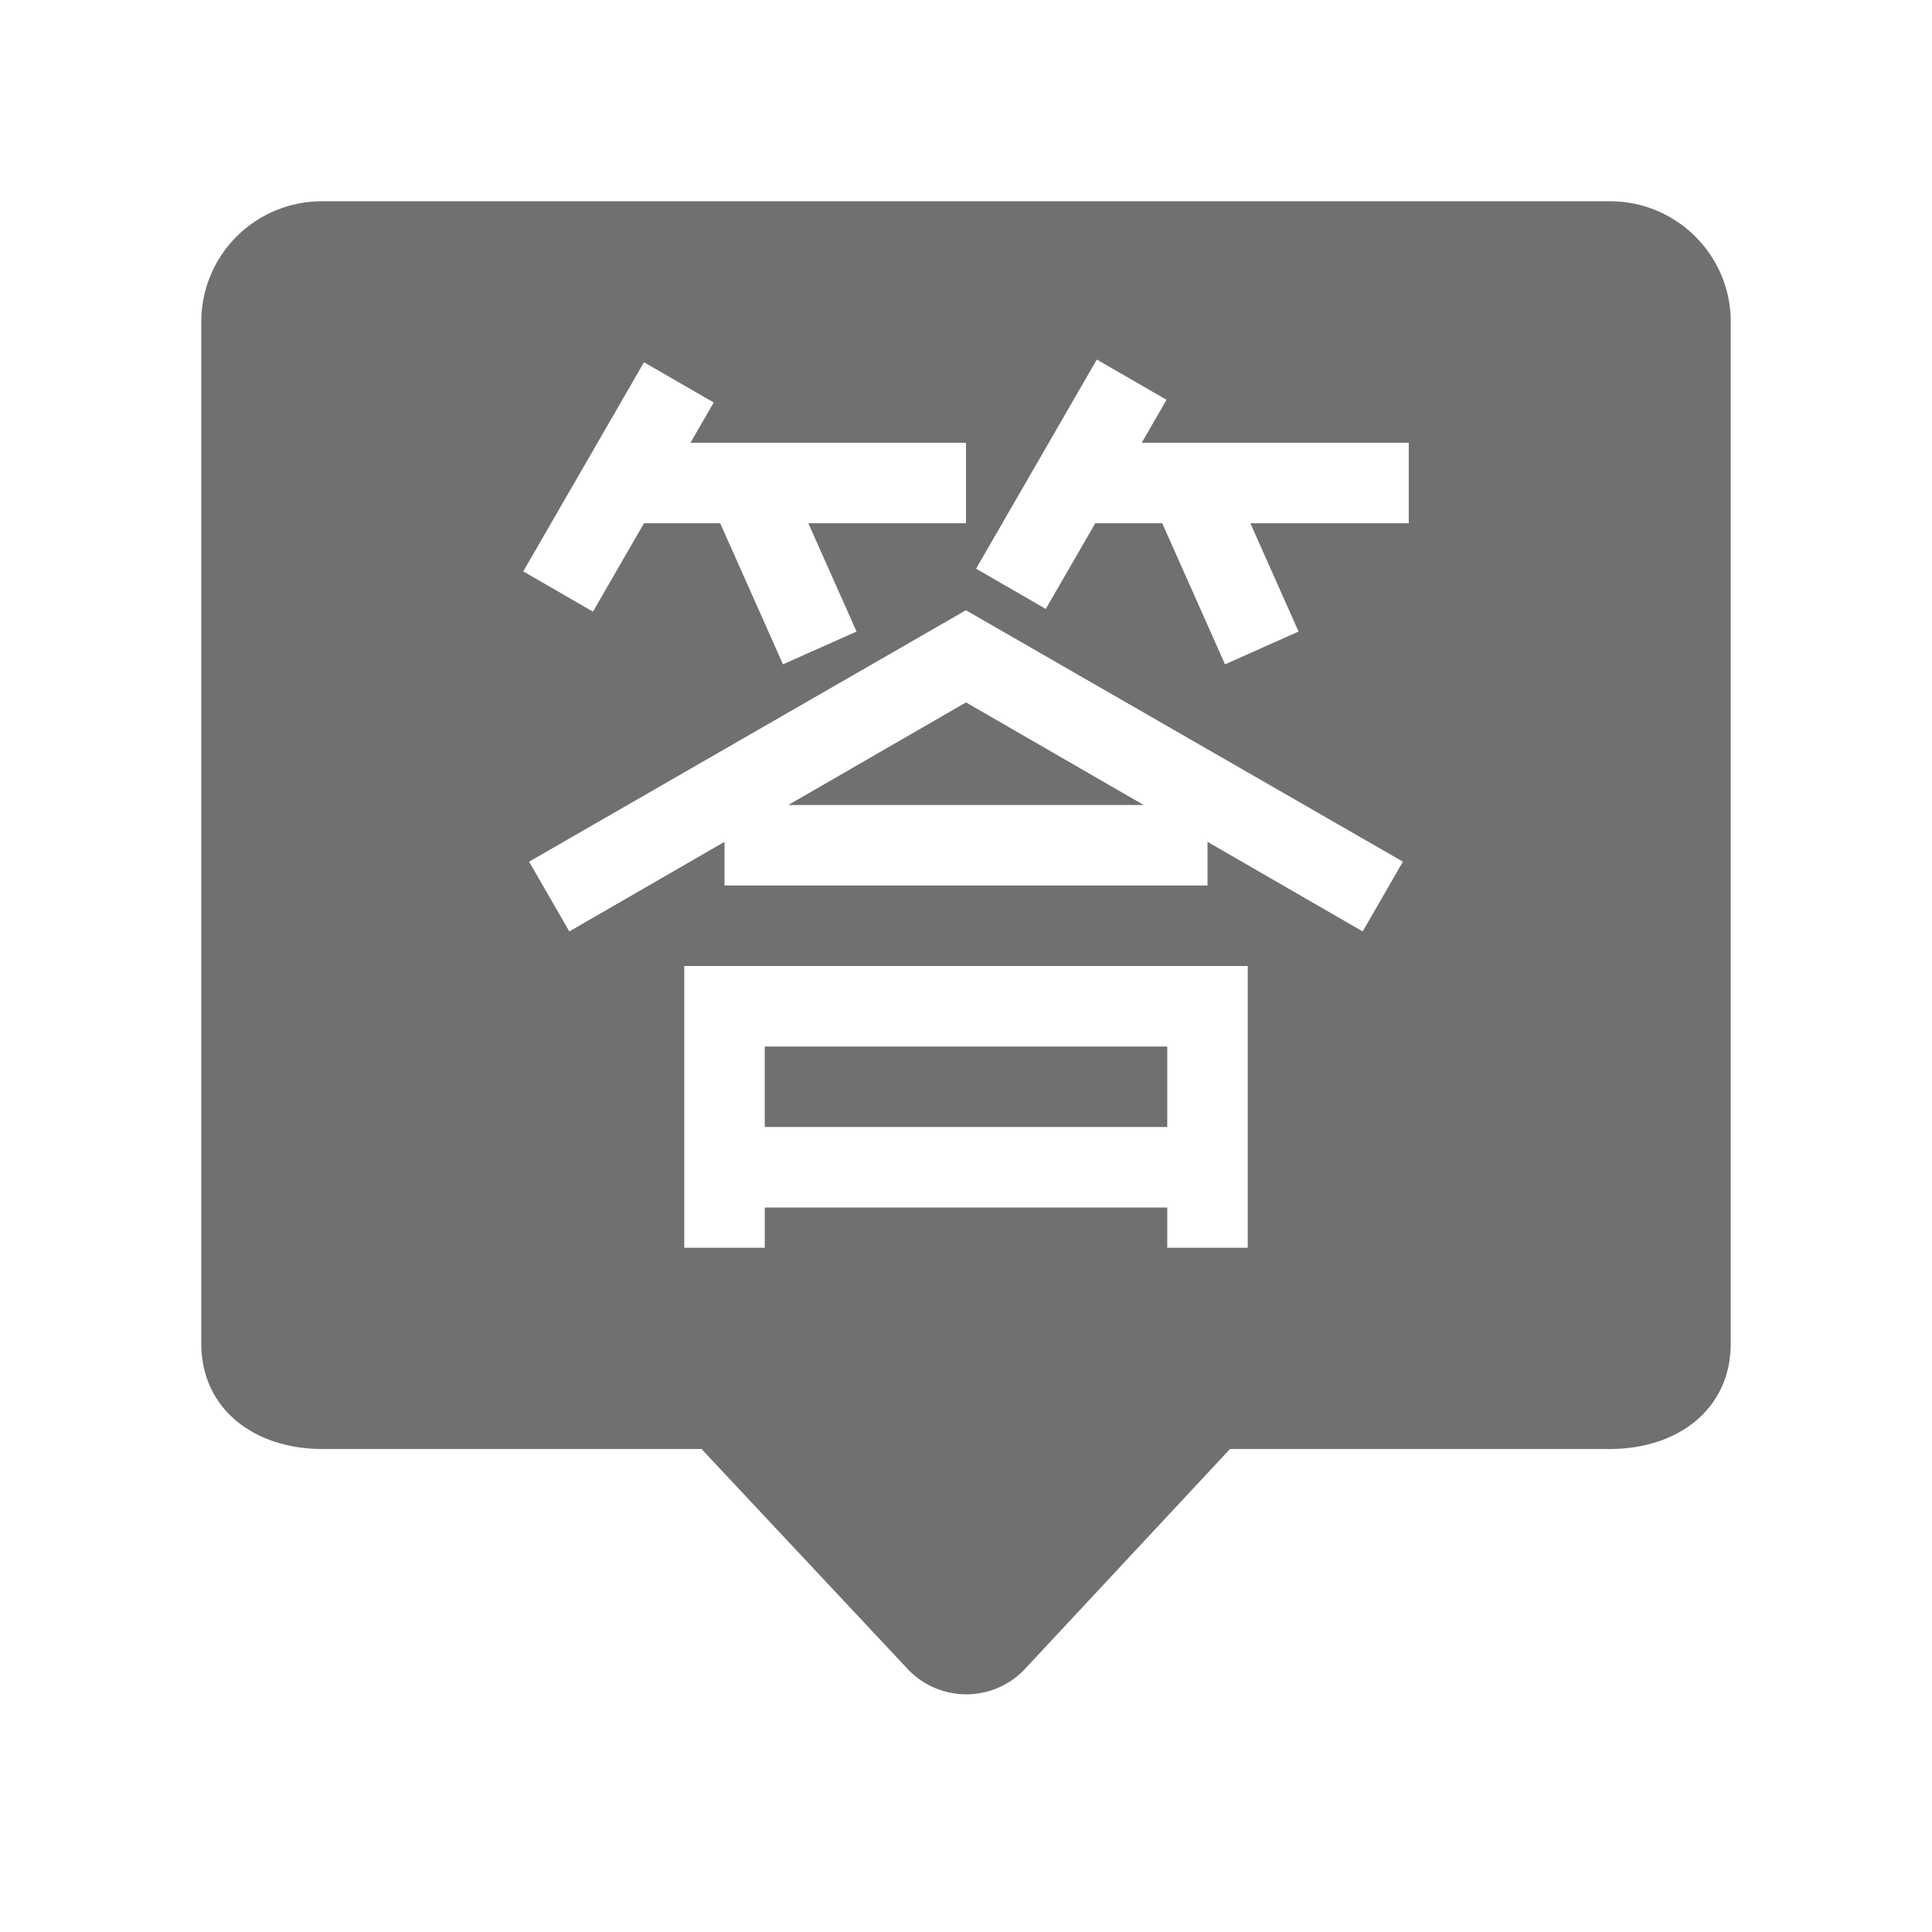
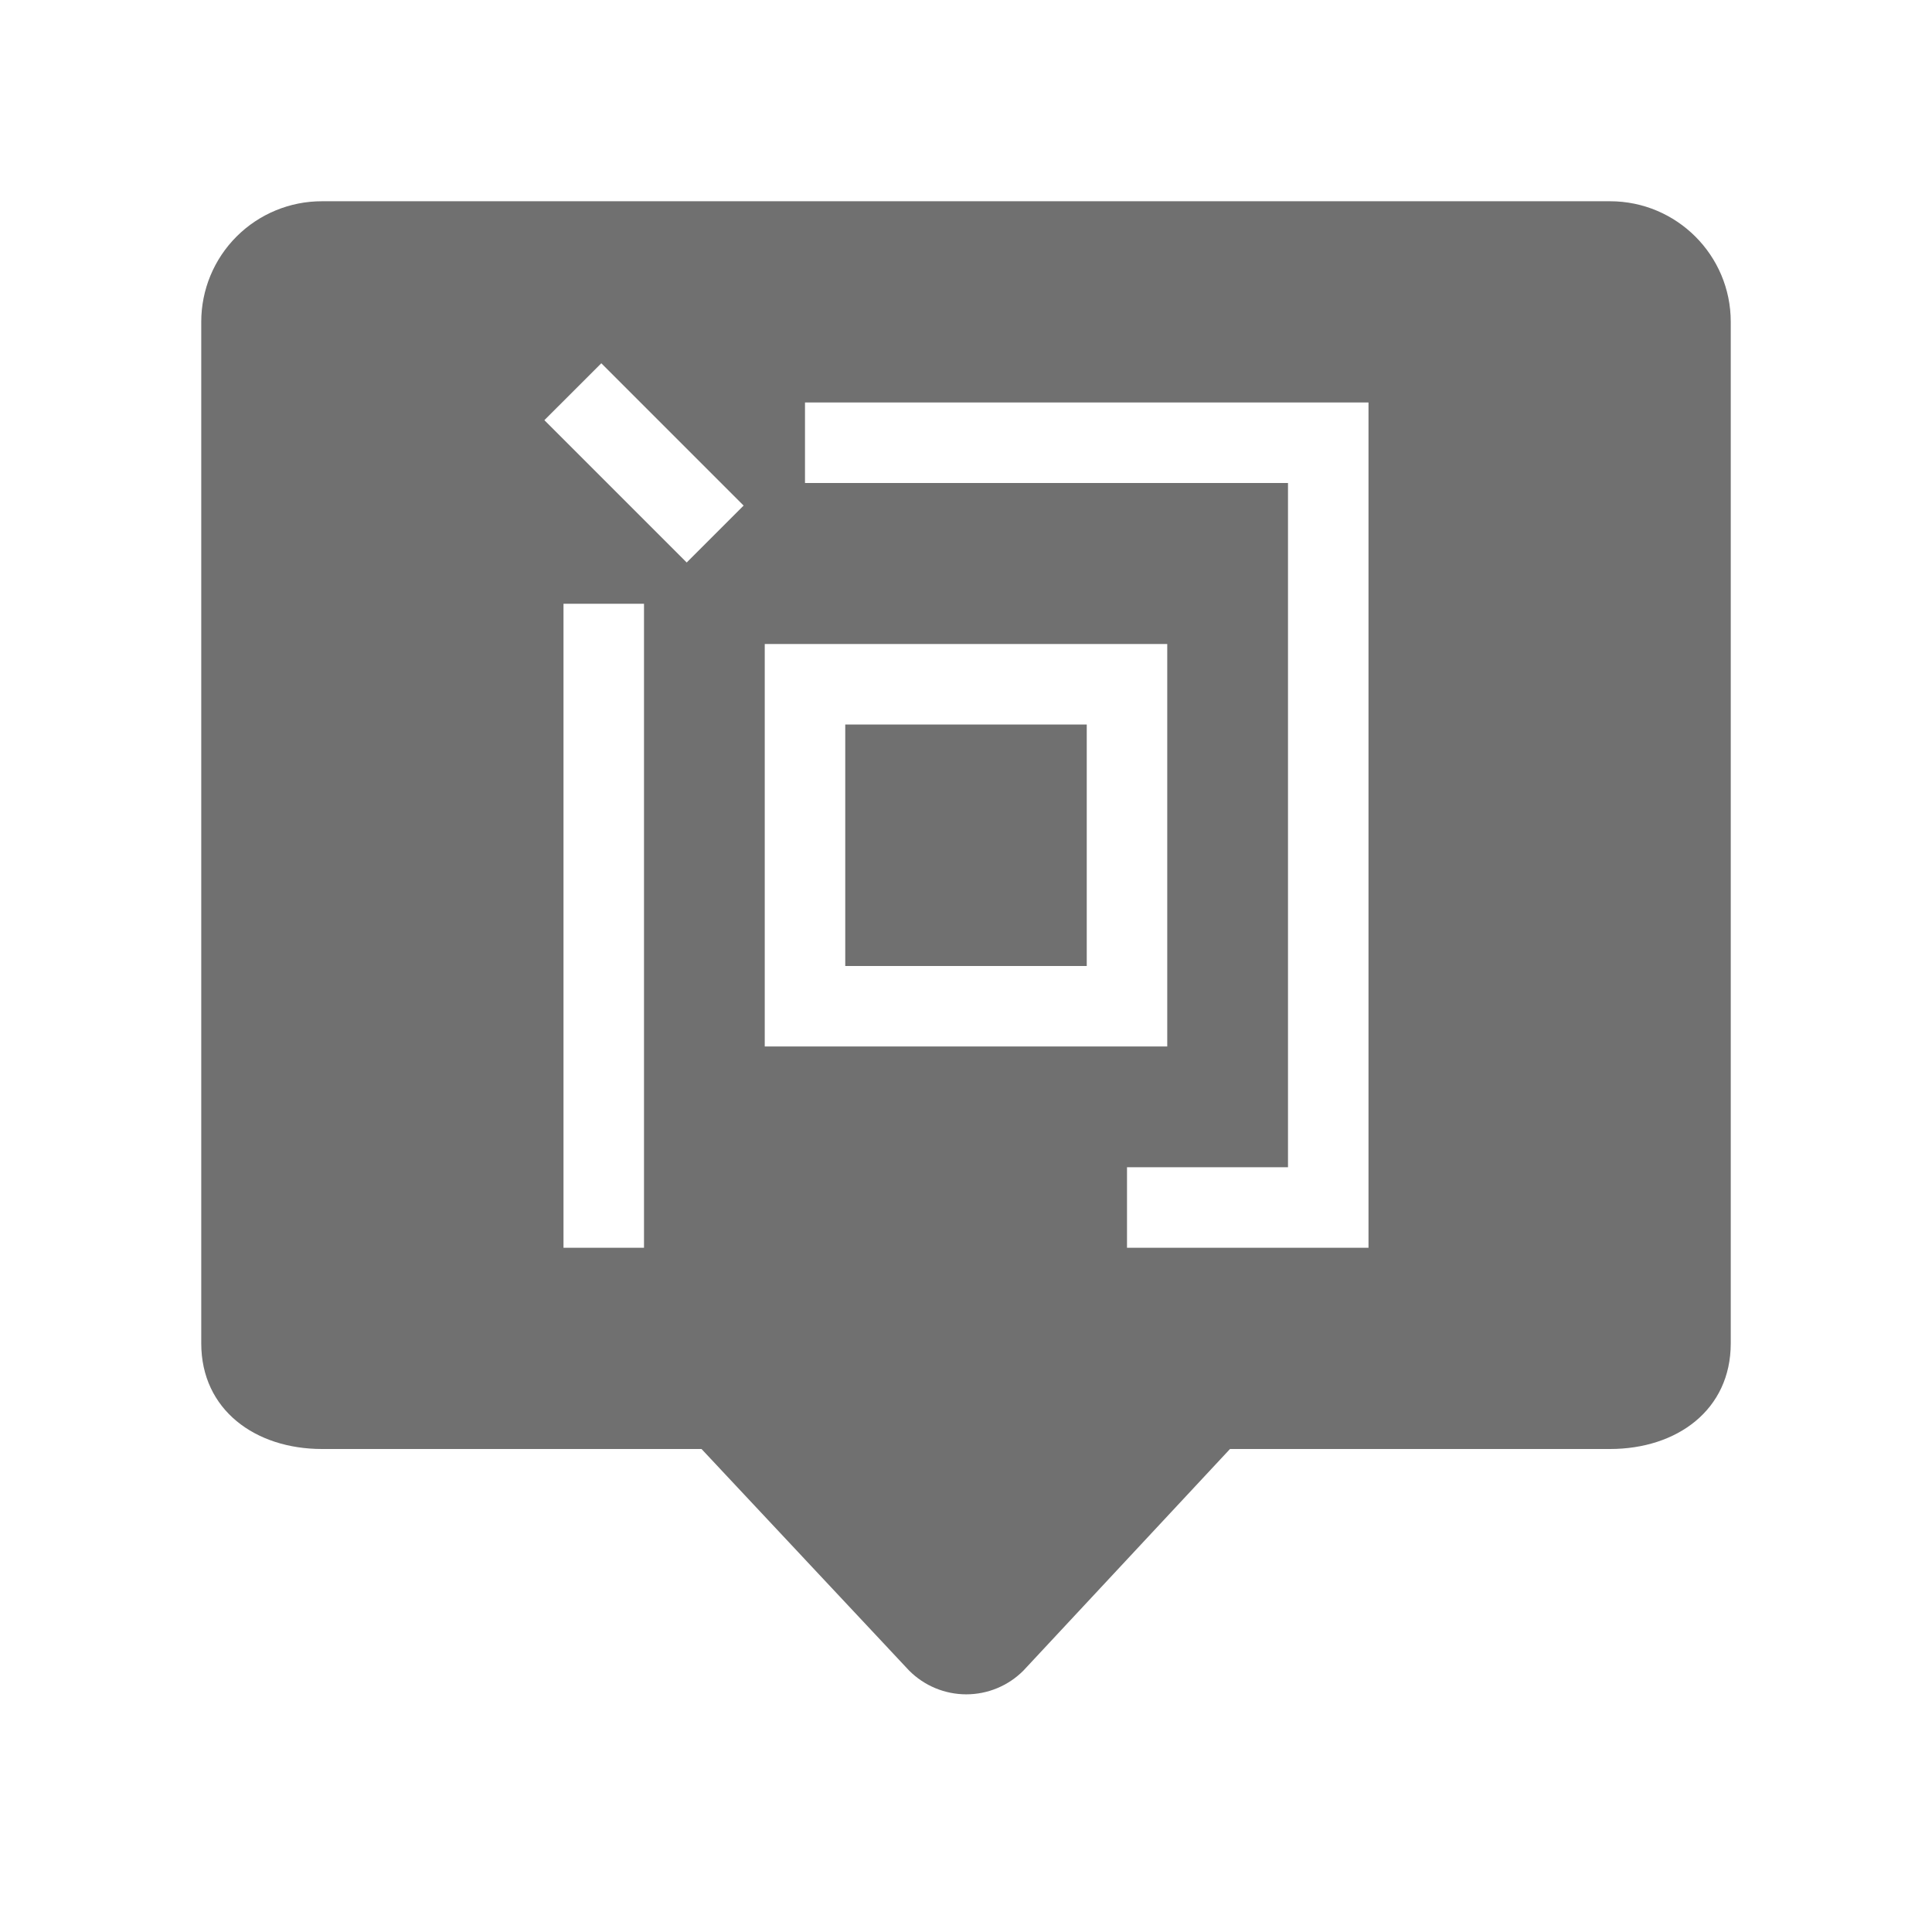
- <svg xmlns="http://www.w3.org/2000/svg" t="1587446855704" class="icon" viewBox="0 0 1024 1024" version="1.1" p-id="4370" width="48" height="48">
-   <path d="M170.667 106.667h682.667c35.328 0 64 28.629 64 63.915v541.44C917.333 747.349 888.768 768 853.333 768h-201.408l-109.504 117.461a42.731 42.731 0 0 1-60.565-0.021L371.819 768H170.667c-35.328 0-64-20.715-64-55.979V170.581A63.872 63.872 0 0 1 170.667 106.667z m448 448v42.667H405.333v-42.667h213.333z m42.667-42.667H362.667v149.333h42.667v-21.333h213.333v21.333h42.667v-149.333z m-277.333-65.813V469.333h256v-23.147l82.24 47.488 21.333-36.971-231.531-133.205L512 323.413l-231.573 133.291 21.333 36.971L384 446.187zM417.813 426.667L512 372.288 606.187 426.667h-188.373z m162.688-149.333h35.499l33.28 74.773 38.997-17.365L662.72 277.333H746.667v-42.667h-141.525l13.141-22.763-36.949-21.333-64 110.848 36.949 21.333L580.523 277.333z m-214.528-42.667l12.309-21.333L341.333 192l-64 110.848 36.949 21.333L341.333 277.333h40.384l33.28 74.773 38.997-17.365L428.437 277.333H512v-42.667h-146.027z" fill="#707070" p-id="4371" />
+ <svg xmlns="http://www.w3.org/2000/svg" t="1587446832679" class="icon" viewBox="0 0 1024 1024" version="1.1" p-id="4210" width="200" height="200">
+   <path d="M170.667 106.667h682.667c35.328 0 64 28.629 64 63.915v541.44C917.333 747.349 888.768 768 853.333 768h-201.408l-109.504 117.461a42.731 42.731 0 0 1-60.565-0.021L371.819 768H170.667c-35.328 0-64-20.715-64-55.979V170.581A63.872 63.872 0 0 1 170.667 106.667z m170.667 554.667V320h-42.667v341.333h42.667z m341.333-42.667h-85.333v42.667h128V213.333H426.667v42.667h256v362.667z m-234.667-106.667v-128h128v128h-128z m-42.667-170.667v213.333h213.333V341.333H405.333z m-86.613-148.8l-30.187 30.165 75.435 75.435 30.165-30.165-75.435-75.435z" fill="#707070" p-id="4211" />
</svg>
